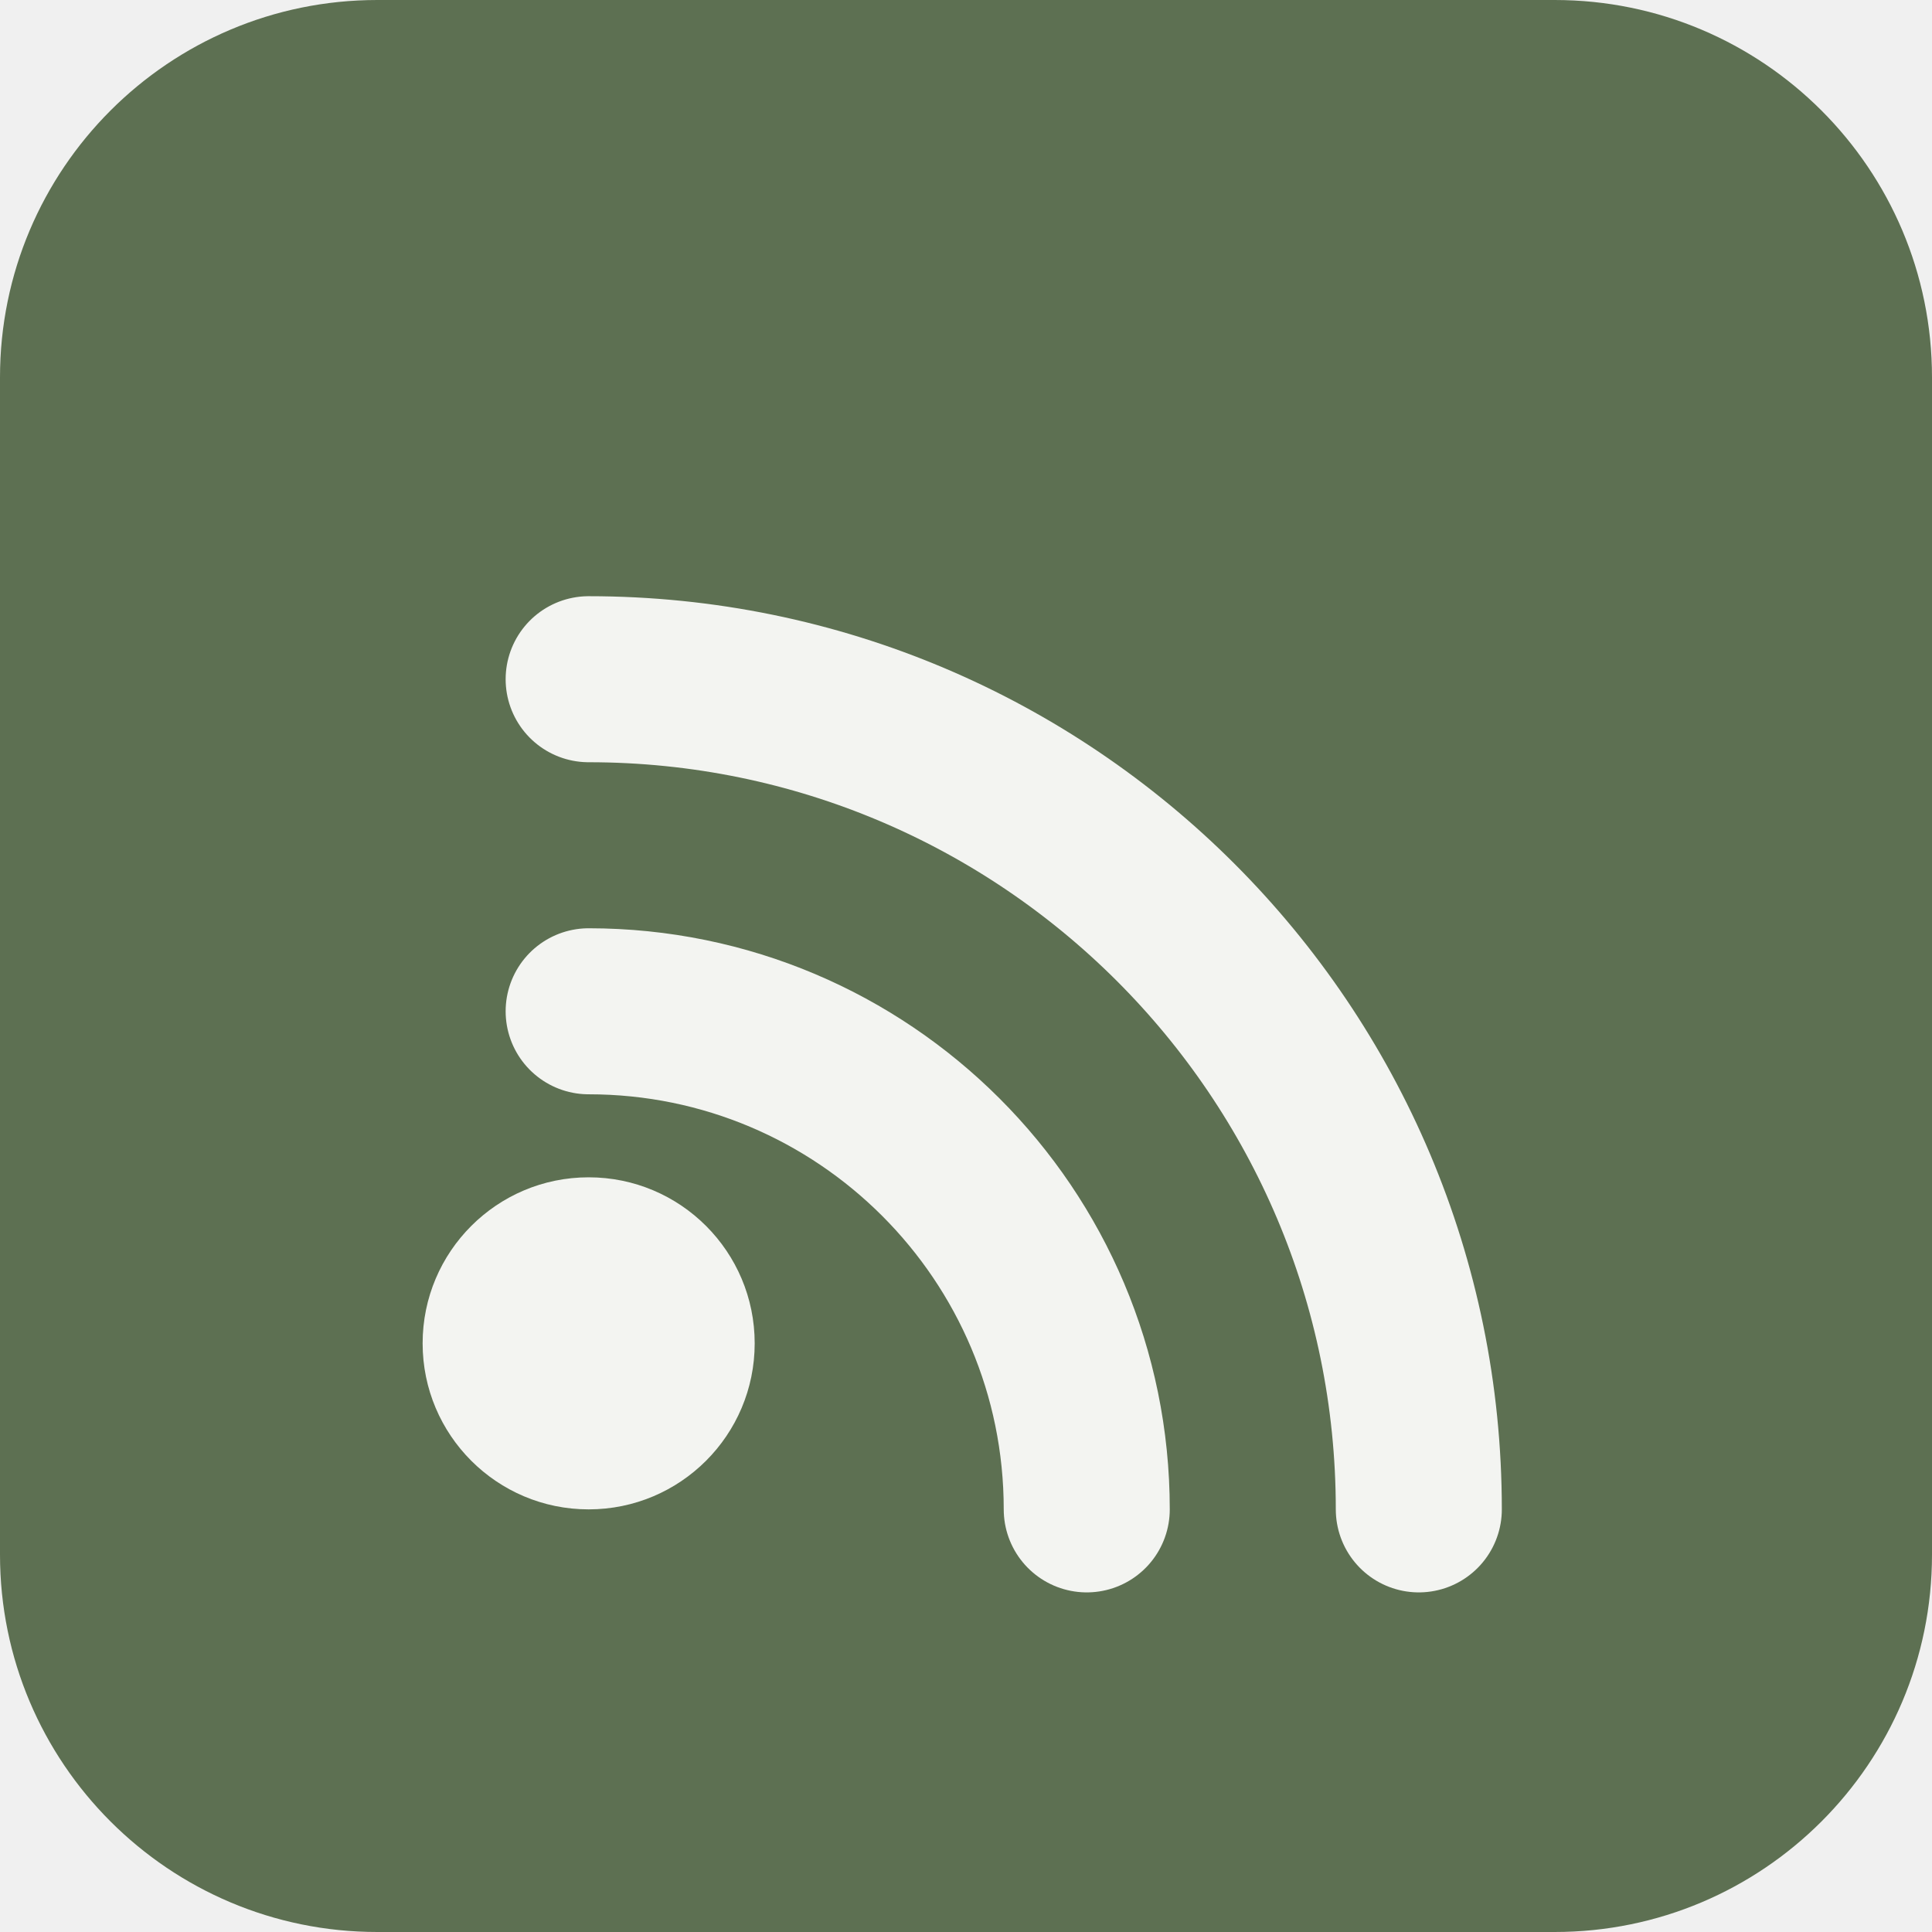
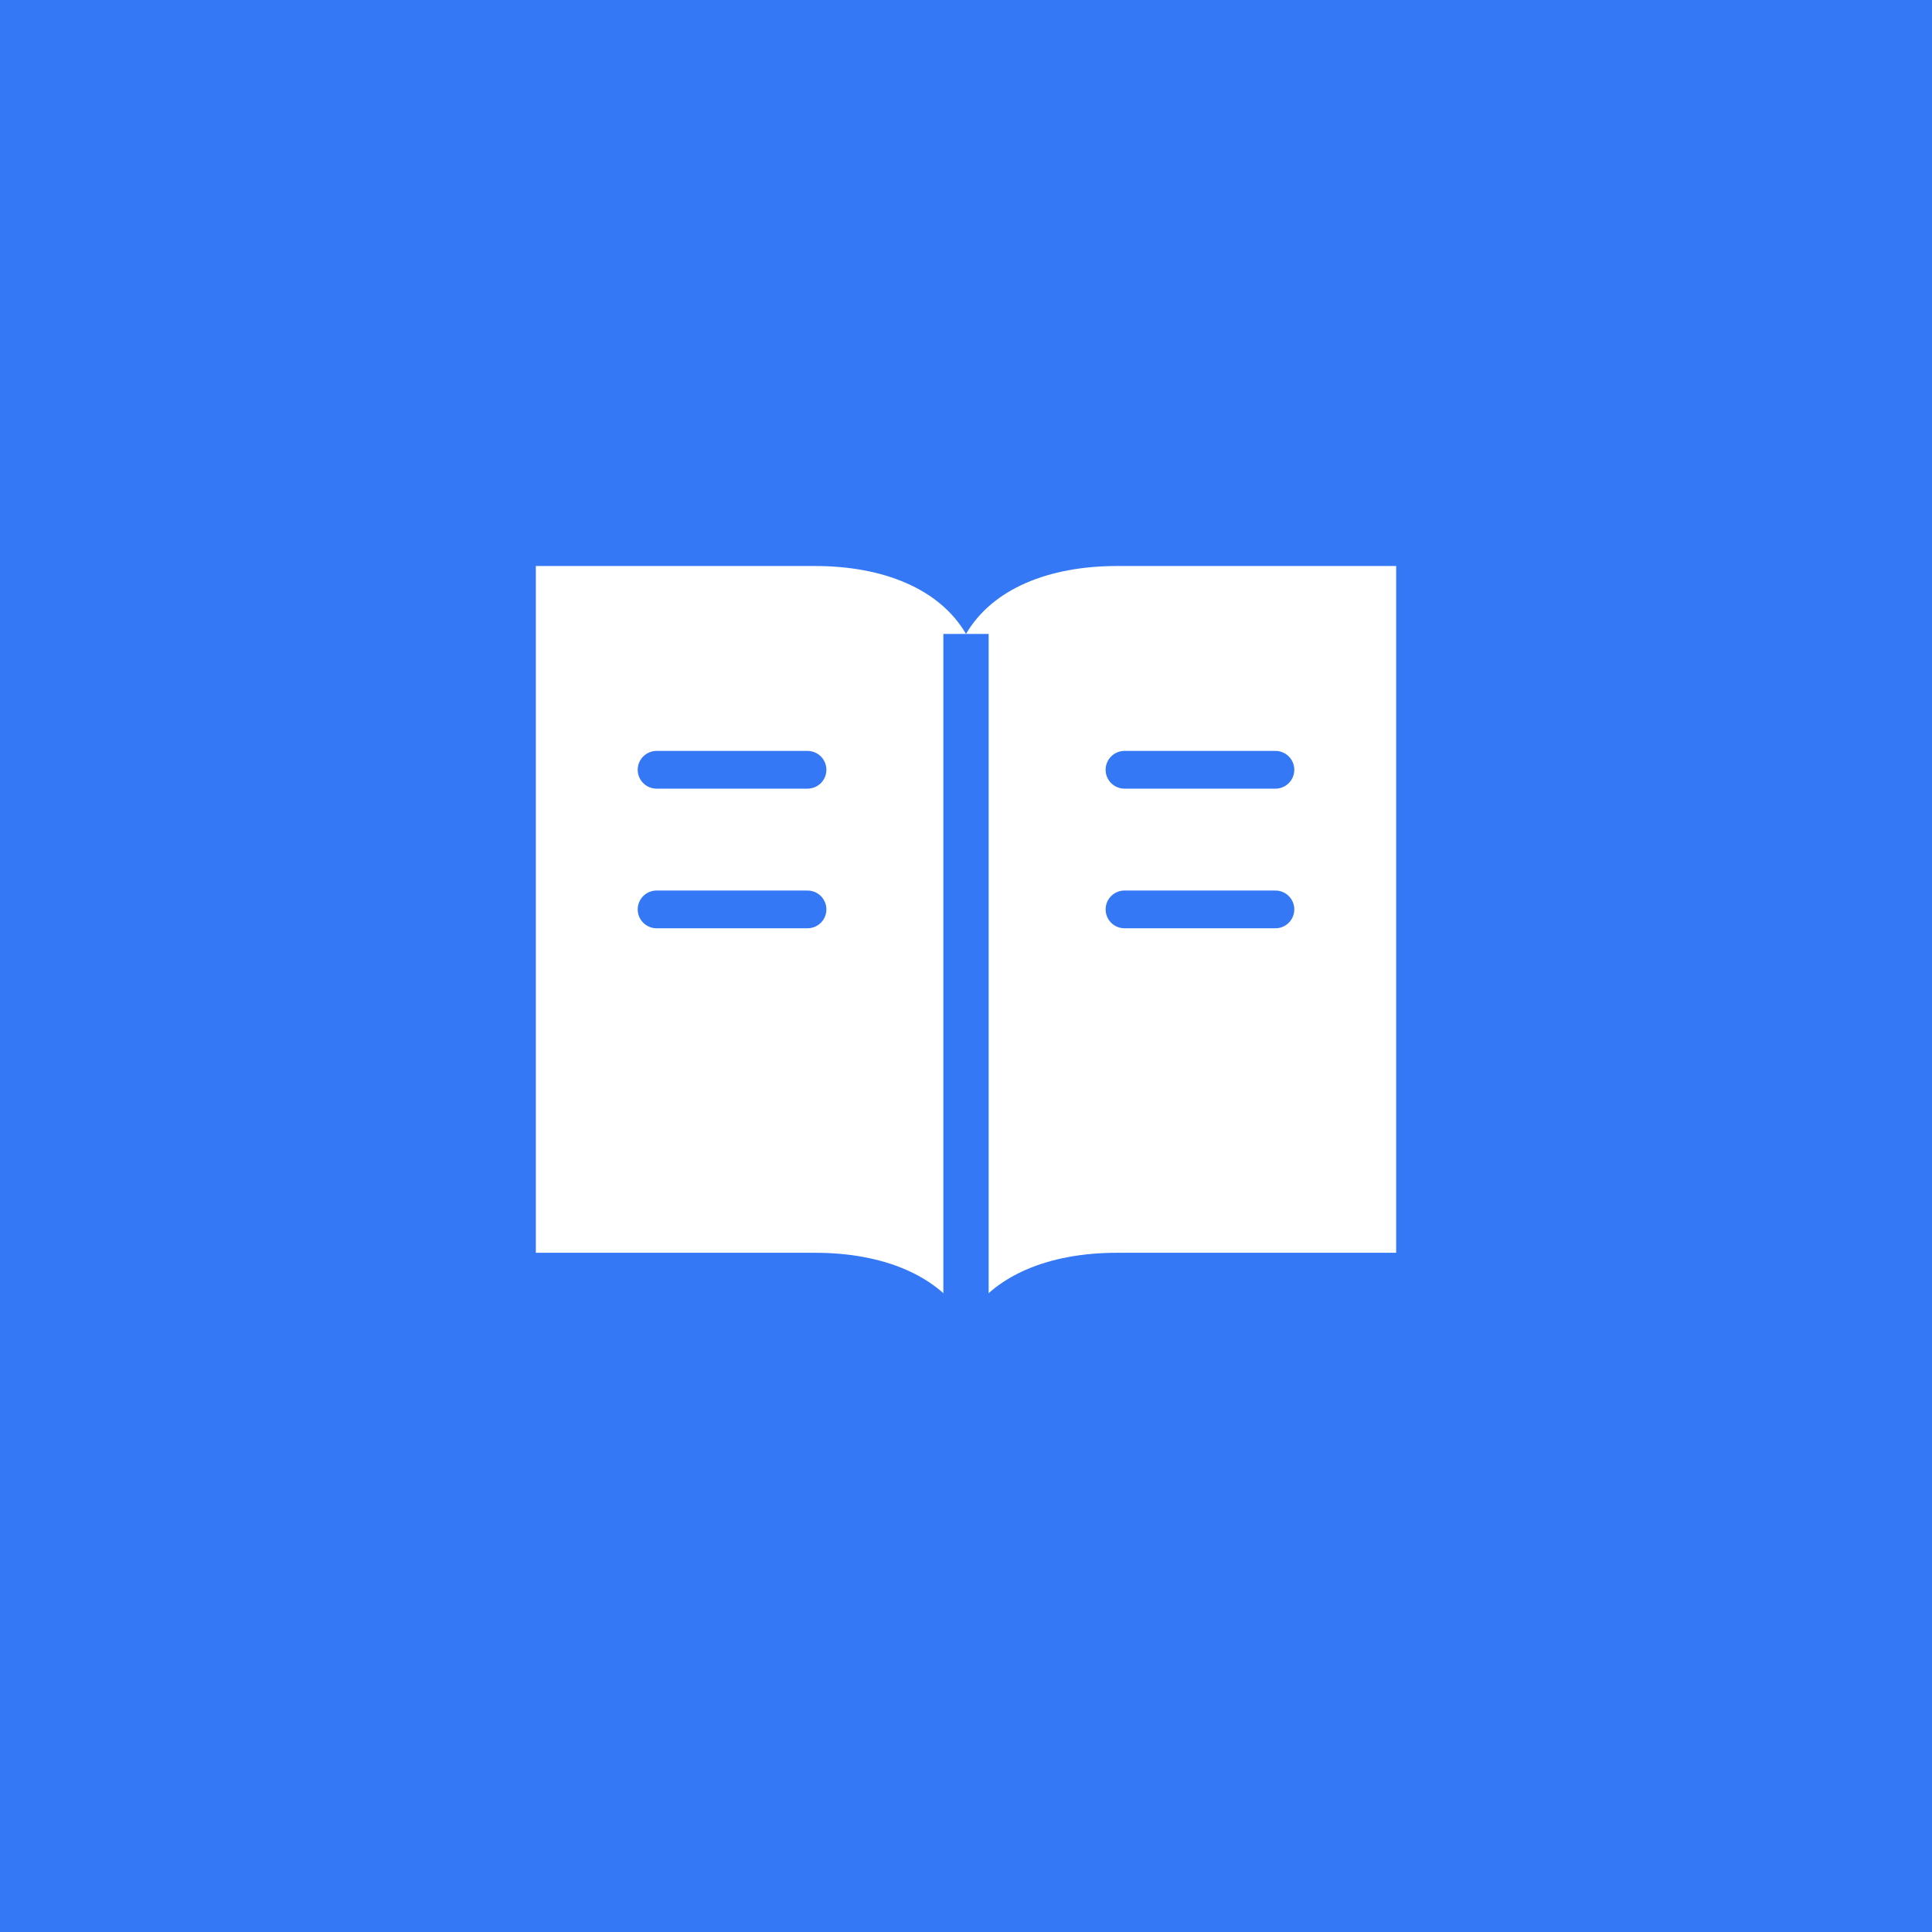
<svg xmlns="http://www.w3.org/2000/svg" viewBox="0 0 512 512">
-   <rect width="512" height="512" rx="100" fill="#5D7052" />
-   <circle cx="156" cy="356" r="44" fill="#F3F4F1" />
-   <path d="M156 268 a132 132 0 0 1 132 132" stroke="#F3F4F1" stroke-width="44" fill="none" stroke-linecap="round" />
-   <path d="M156 180 a220 220 0 0 1 220 220" stroke="#F3F4F1" stroke-width="44" fill="none" stroke-linecap="round" />
+   <rect width="512" height="512" fill="#3478F6" />
+   <path d="M142 150h74c18 0 33 6 40 18 7-12 22-18 40-18h74v182h-74c-18 0-33 6-40 18-7-12-22-18-40-18h-74z" fill="#FFFFFF" />
+   <path d="M256 168v182" fill="none" stroke="#3478F6" stroke-width="12" />
+   <path d="M174 204h40M174 241h40M298 204h40M298 241h40" stroke="#3478F6" stroke-width="10" stroke-linecap="round" />
</svg>
